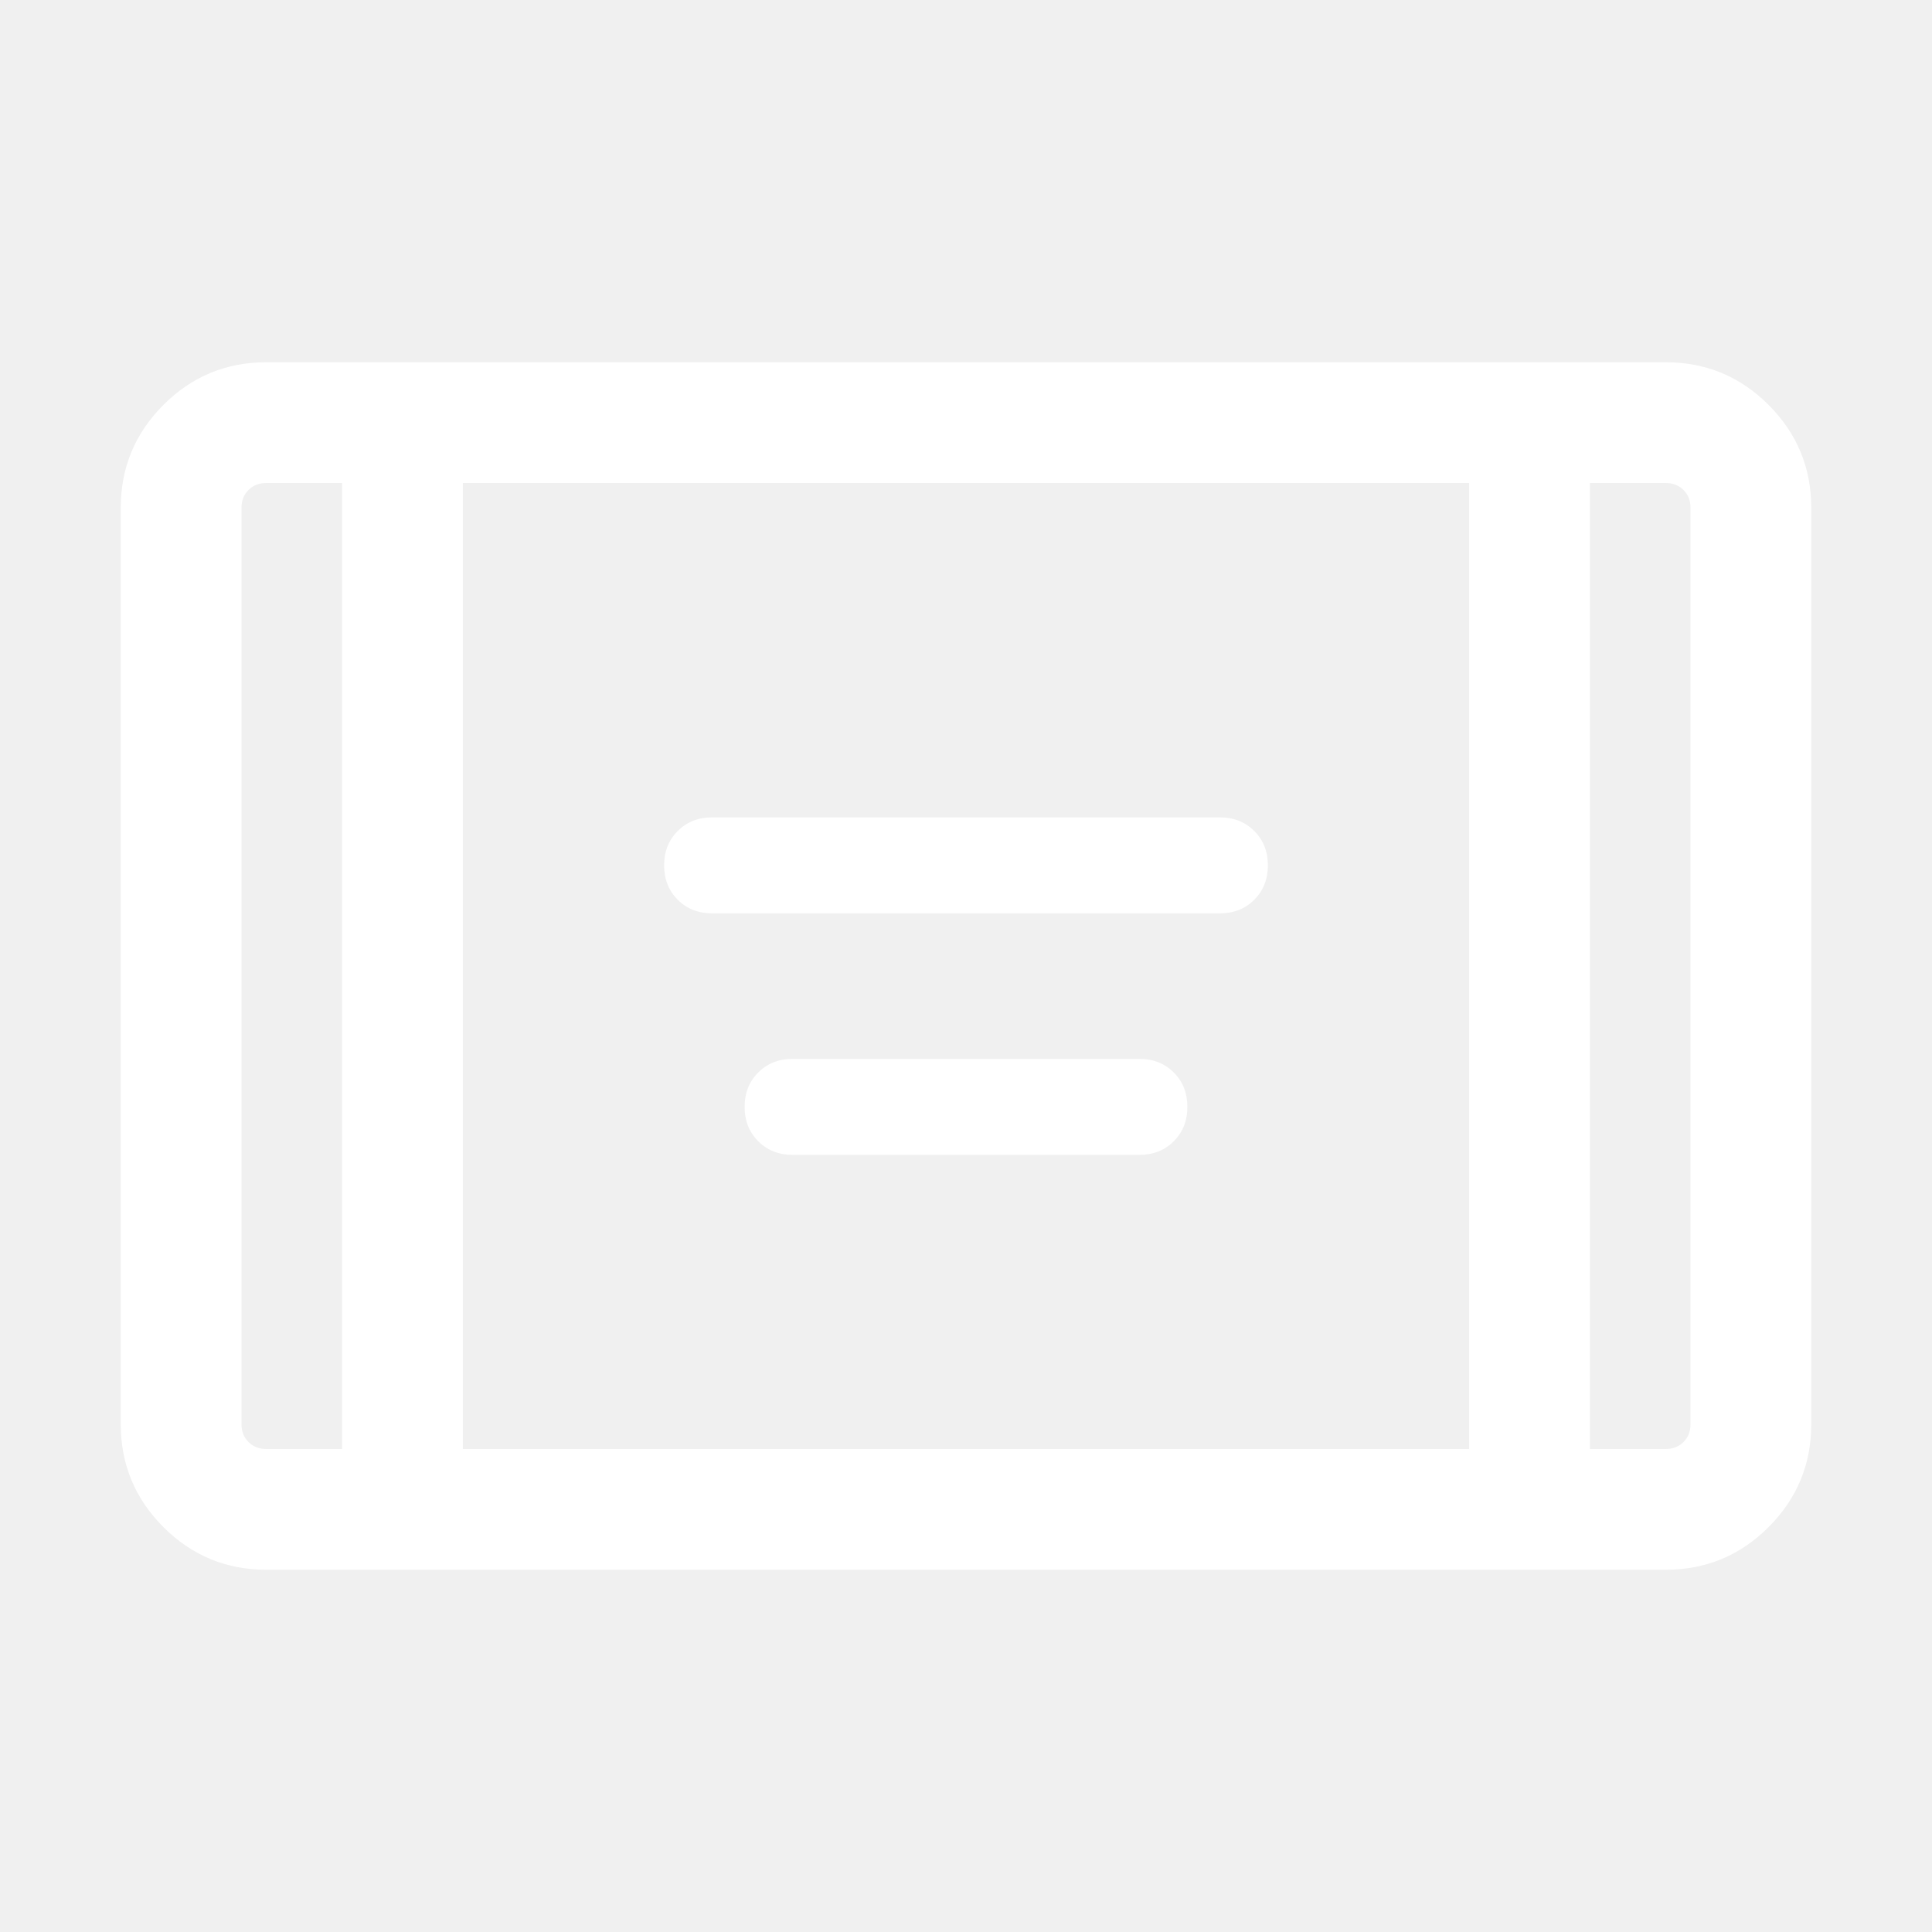
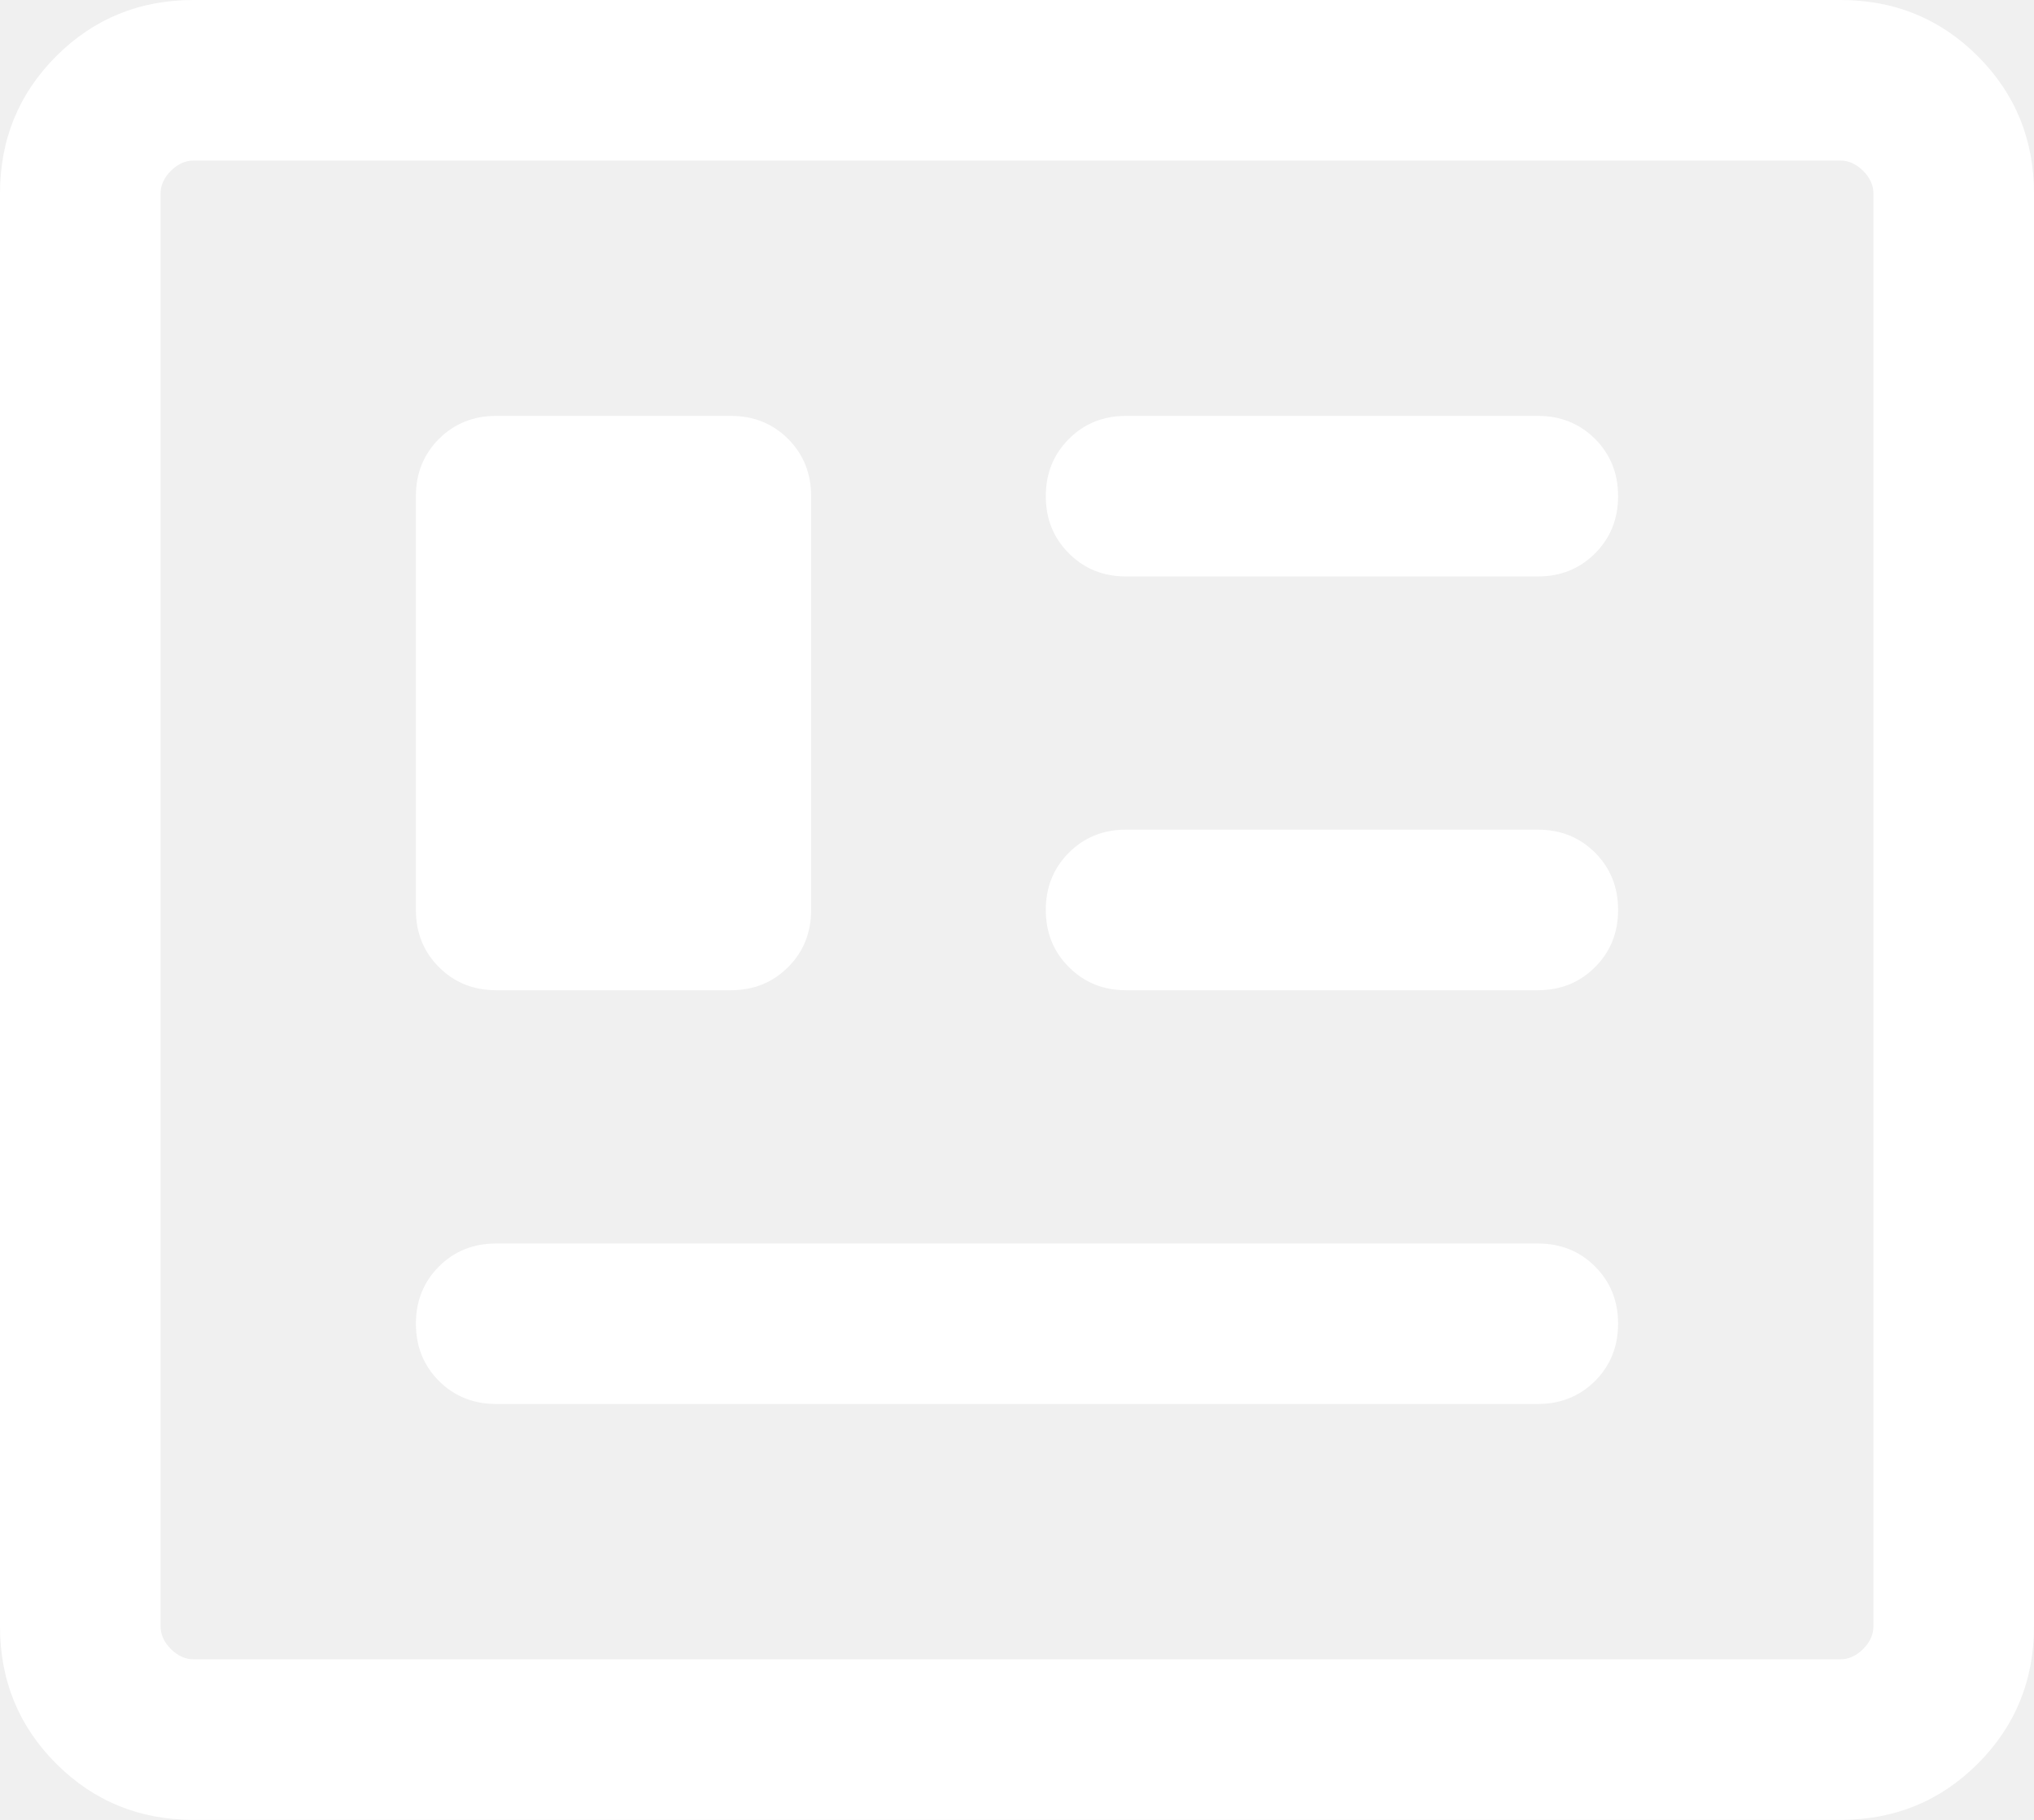
- <svg xmlns="http://www.w3.org/2000/svg" width="24" height="24" viewBox="0 0 24 24" fill="none">
-   <path d="M8.846 11.346C8.674 11.346 8.532 11.29 8.419 11.177C8.306 11.064 8.25 10.922 8.25 10.75C8.25 10.578 8.306 10.436 8.419 10.323C8.532 10.21 8.674 10.154 8.846 10.154H15.154C15.326 10.154 15.468 10.21 15.581 10.323C15.694 10.436 15.75 10.578 15.75 10.75C15.75 10.922 15.694 11.064 15.581 11.177C15.468 11.29 15.326 11.346 15.154 11.346H8.846ZM9.846 14.346C9.674 14.346 9.532 14.29 9.419 14.177C9.306 14.064 9.25 13.922 9.25 13.75C9.25 13.578 9.306 13.436 9.419 13.323C9.532 13.21 9.674 13.154 9.846 13.154H14.154C14.326 13.154 14.468 13.21 14.581 13.323C14.694 13.436 14.75 13.578 14.75 13.75C14.75 13.922 14.694 14.064 14.581 14.177C14.468 14.29 14.326 14.346 14.154 14.346H9.846ZM3.308 19.5C2.809 19.5 2.383 19.323 2.03 18.97C1.677 18.617 1.5 18.191 1.5 17.692V6.308C1.5 5.809 1.677 5.383 2.03 5.03C2.383 4.677 2.809 4.5 3.308 4.5H20.692C21.191 4.5 21.617 4.677 21.97 5.03C22.323 5.383 22.5 5.809 22.5 6.308V17.692C22.5 18.191 22.323 18.617 21.97 18.97C21.617 19.323 21.191 19.5 20.692 19.5H3.308ZM4.25 6H3.308C3.218 6 3.144 6.029 3.087 6.087C3.029 6.144 3 6.218 3 6.308V17.692C3 17.782 3.029 17.856 3.087 17.913C3.144 17.971 3.218 18 3.308 18H4.25V6ZM5.75 18H18.25V6H5.75V18ZM19.75 6V18H20.692C20.782 18 20.856 17.971 20.913 17.913C20.971 17.856 21 17.782 21 17.692V6.308C21 6.218 20.971 6.144 20.913 6.087C20.856 6.029 20.782 6 20.692 6H19.75Z" fill="white" />
+ <svg xmlns="http://www.w3.org/2000/svg" width="19" height="17" viewBox="0 0 19 17" fill="none">
+   <path d="M1.808 17C1.303 17 0.875 16.825 0.525 16.475C0.175 16.125 0 15.697 0 15.192V1.808C0 1.303 0.175 0.875 0.525 0.525C0.875 0.175 1.303 0 1.808 0H17.192C17.697 0 18.125 0.175 18.475 0.525C18.825 0.875 19 1.303 19 1.808V15.192C19 15.697 18.825 16.125 18.475 16.475C18.125 16.825 17.697 17 17.192 17H1.808ZM1.808 15.5H17.192C17.269 15.5 17.34 15.468 17.404 15.404C17.468 15.34 17.5 15.269 17.5 15.192V1.808C17.5 1.731 17.468 1.66 17.404 1.596C17.34 1.532 17.269 1.5 17.192 1.5H1.808C1.731 1.5 1.66 1.532 1.596 1.596C1.532 1.66 1.5 1.731 1.5 1.808V15.192C1.5 15.269 1.532 15.34 1.596 15.404C1.66 15.468 1.731 15.5 1.808 15.5ZM4.635 13.115H14.365C14.578 13.115 14.756 13.043 14.9 12.9C15.043 12.756 15.115 12.578 15.115 12.365C15.115 12.153 15.043 11.974 14.9 11.831C14.756 11.687 14.578 11.616 14.365 11.616H4.635C4.422 11.616 4.244 11.687 4.1 11.831C3.957 11.974 3.885 12.153 3.885 12.365C3.885 12.578 3.957 12.756 4.1 12.9C4.244 13.043 4.422 13.115 4.635 13.115ZM4.635 9.25H6.827C7.04 9.25 7.218 9.178 7.362 9.034C7.505 8.891 7.577 8.713 7.577 8.5V4.635C7.577 4.422 7.505 4.244 7.362 4.1C7.218 3.957 7.04 3.885 6.827 3.885H4.635C4.422 3.885 4.244 3.957 4.1 4.1C3.957 4.244 3.885 4.422 3.885 4.635V8.5C3.885 8.713 3.957 8.891 4.1 9.034C4.244 9.178 4.422 9.25 4.635 9.25ZM10.519 9.25H14.365C14.578 9.25 14.756 9.178 14.9 9.034C15.043 8.891 15.115 8.713 15.115 8.5C15.115 8.287 15.043 8.109 14.9 7.965C14.756 7.822 14.578 7.75 14.365 7.75H10.519C10.306 7.75 10.128 7.822 9.985 7.965C9.841 8.109 9.769 8.287 9.769 8.5C9.769 8.713 9.841 8.891 9.985 9.034C10.128 9.178 10.306 9.25 10.519 9.25ZM10.519 5.385H14.365C14.578 5.385 14.756 5.313 14.9 5.169C15.043 5.026 15.115 4.847 15.115 4.635C15.115 4.422 15.043 4.244 14.9 4.1C14.756 3.957 14.578 3.885 14.365 3.885H10.519C10.306 3.885 10.128 3.957 9.985 4.1C9.841 4.244 9.769 4.422 9.769 4.635C9.769 4.847 9.841 5.026 9.985 5.169C10.128 5.313 10.306 5.385 10.519 5.385Z" fill="white" />
</svg>
